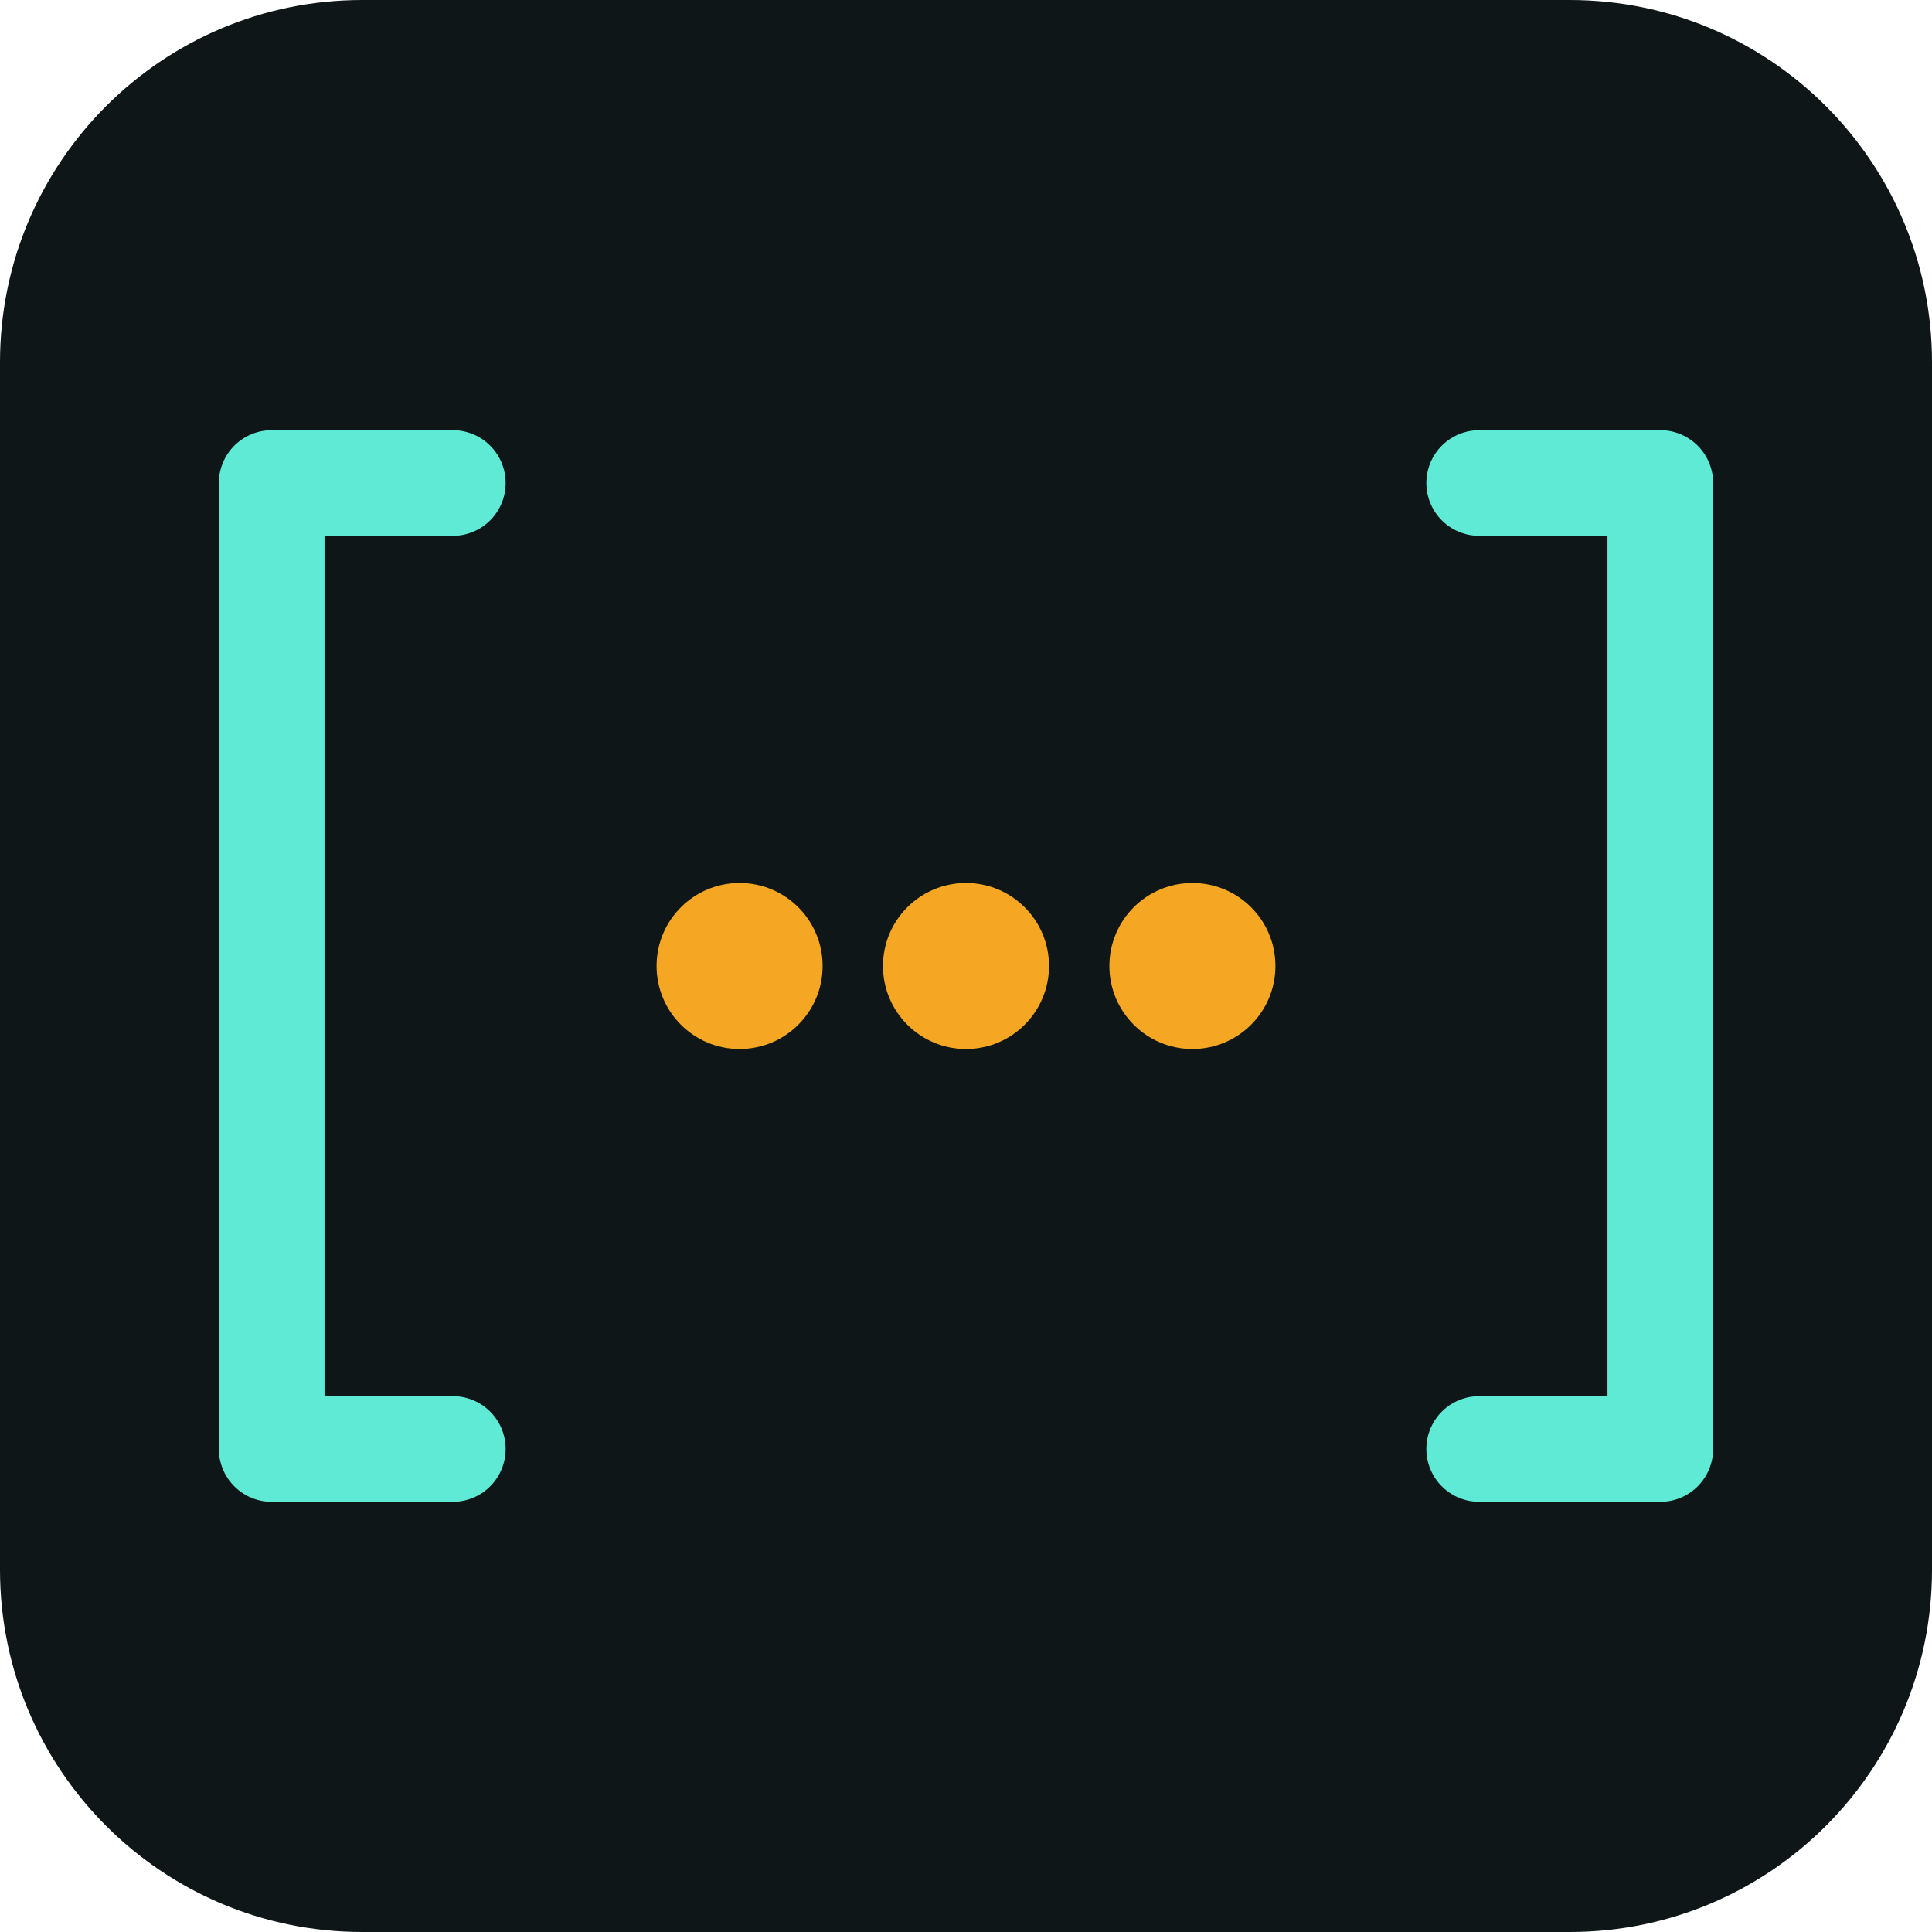
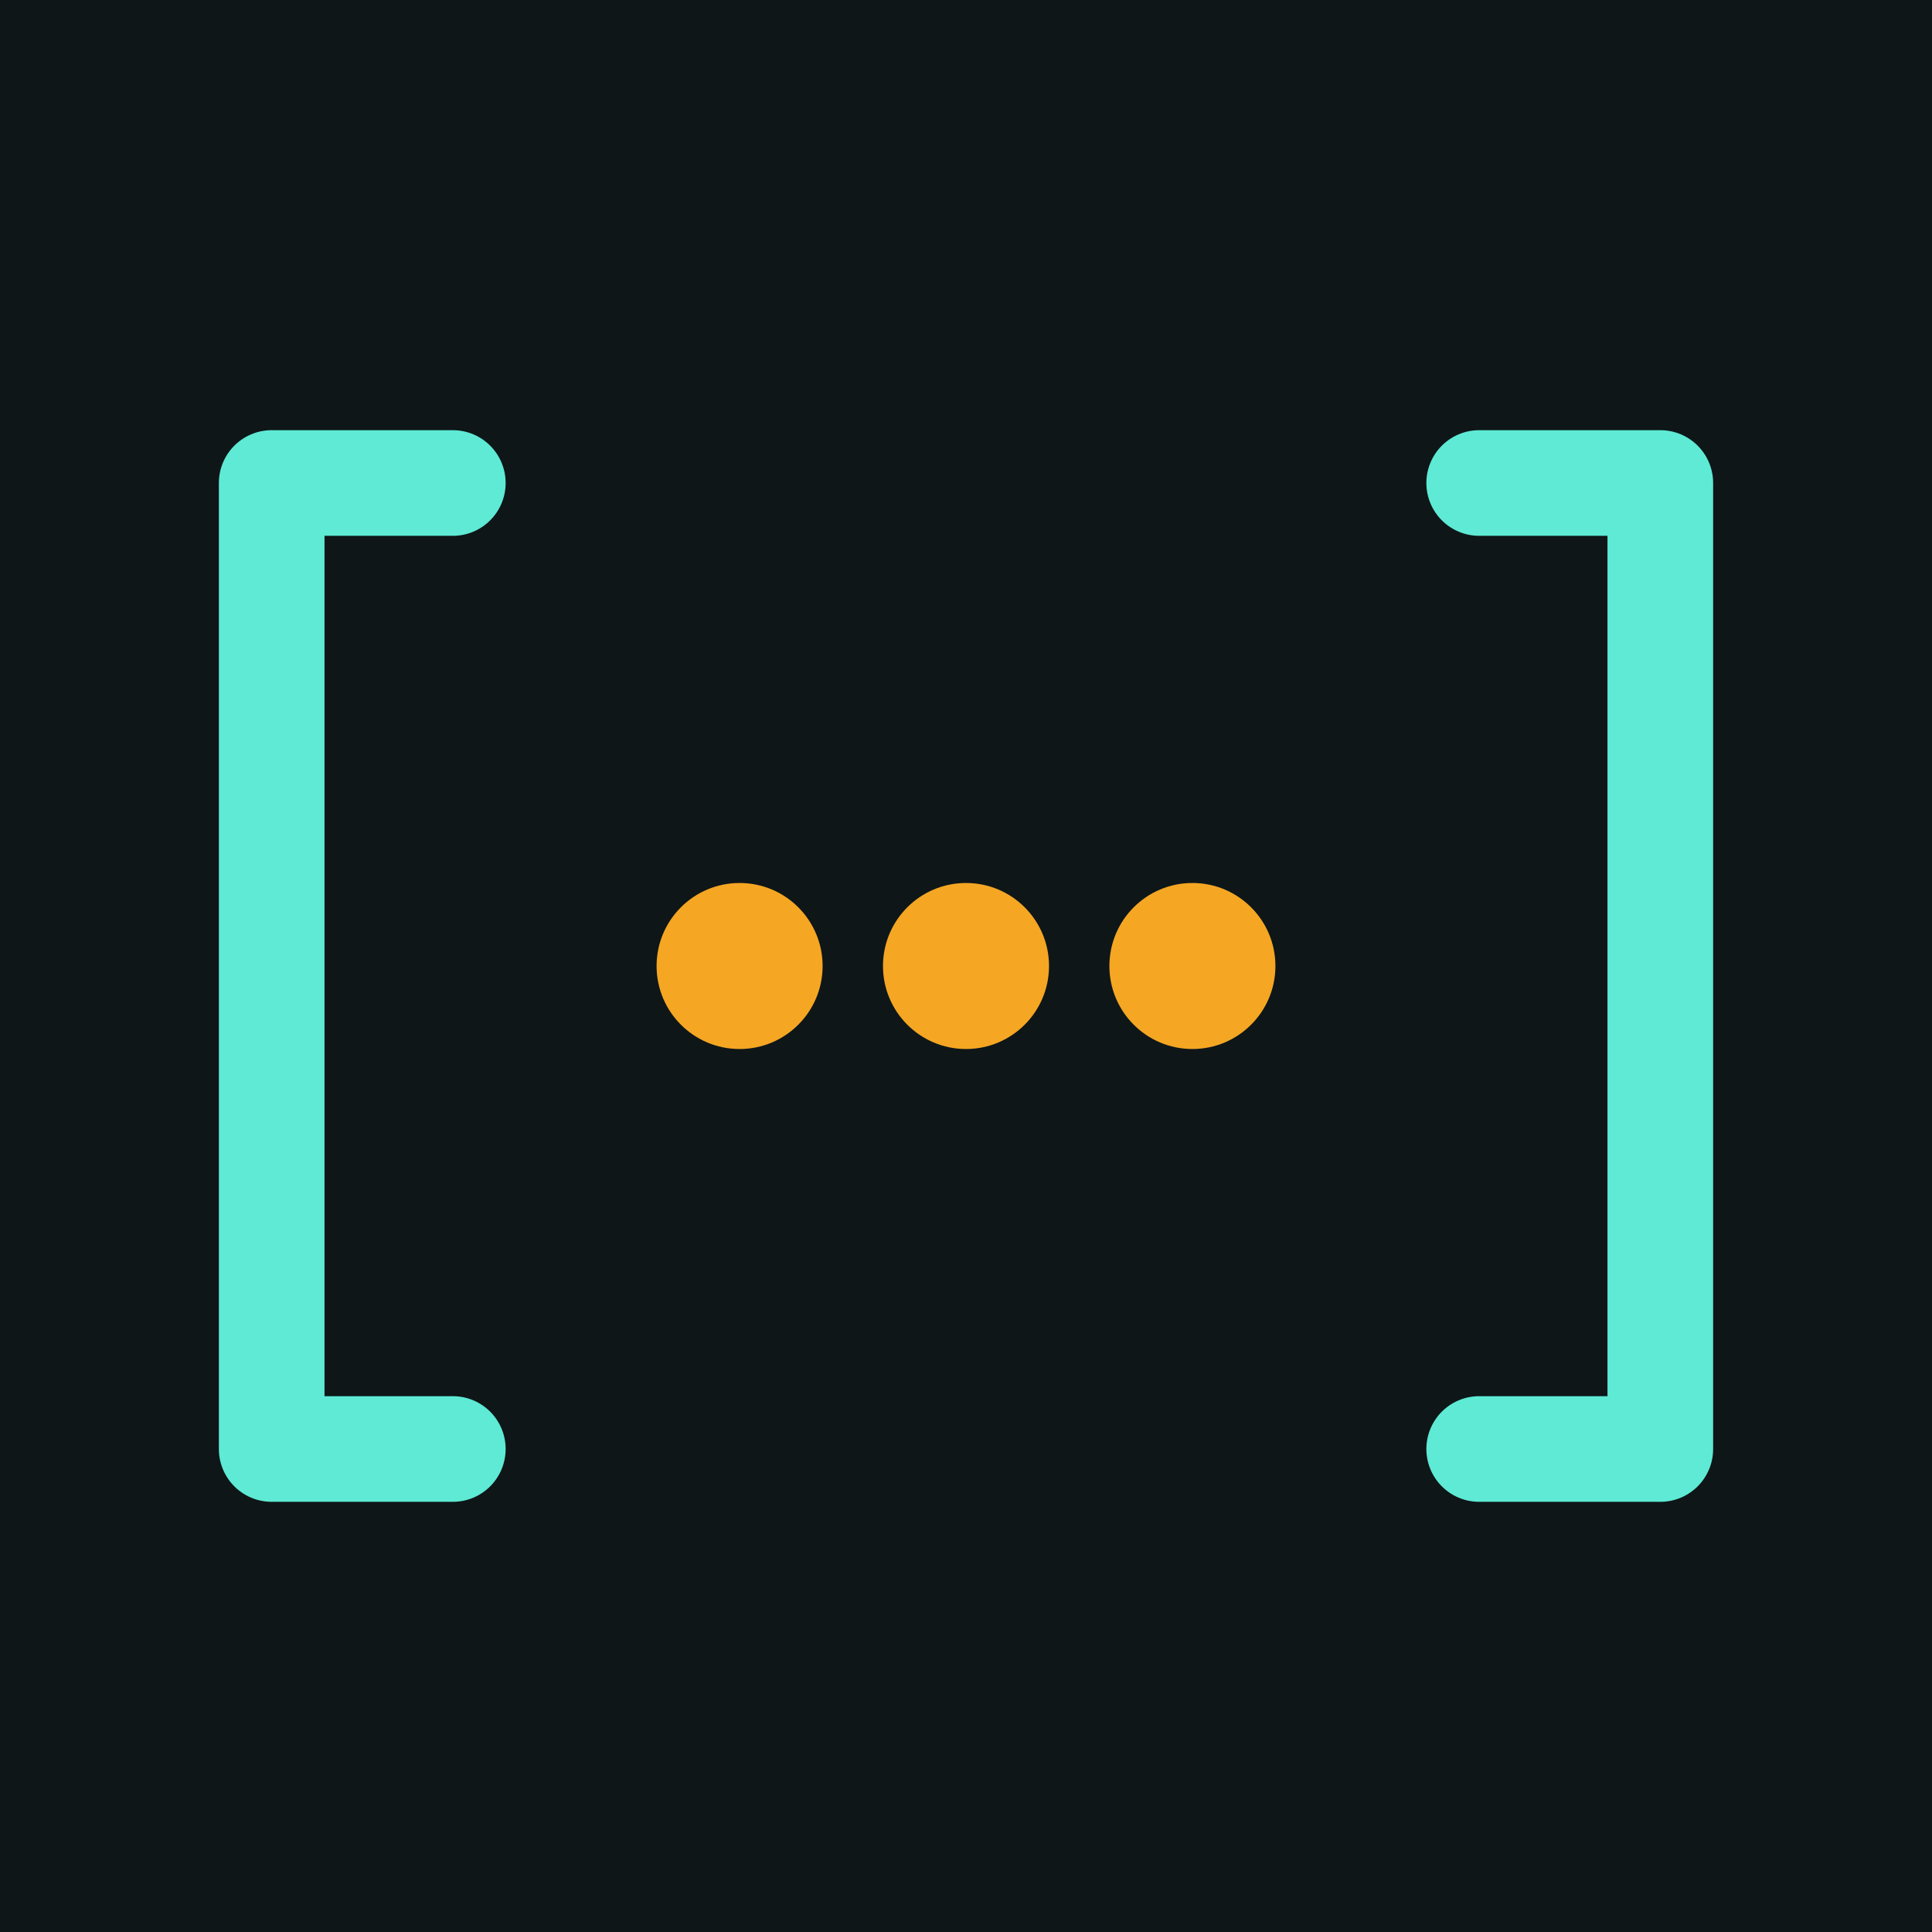
<svg xmlns="http://www.w3.org/2000/svg" viewBox="0 0 256 256">
-   <rect width="256" height="256" rx="48" fill="#0E1618" />
+   <rect width="256" height="256" fill="#0E1618" />
  <path d="M 60 64 L 36 64 L 36 192 L 60 192" fill="none" stroke="#5EEAD4" stroke-width="14" stroke-linecap="round" stroke-linejoin="round" />
  <path d="M 196 64 L 220 64 L 220 192 L 196 192" fill="none" stroke="#5EEAD4" stroke-width="14" stroke-linecap="round" stroke-linejoin="round" />
  <circle cx="98" cy="128" r="11" fill="#F5A623" />
  <circle cx="128" cy="128" r="11" fill="#F5A623" />
  <circle cx="158" cy="128" r="11" fill="#F5A623" />
</svg>
